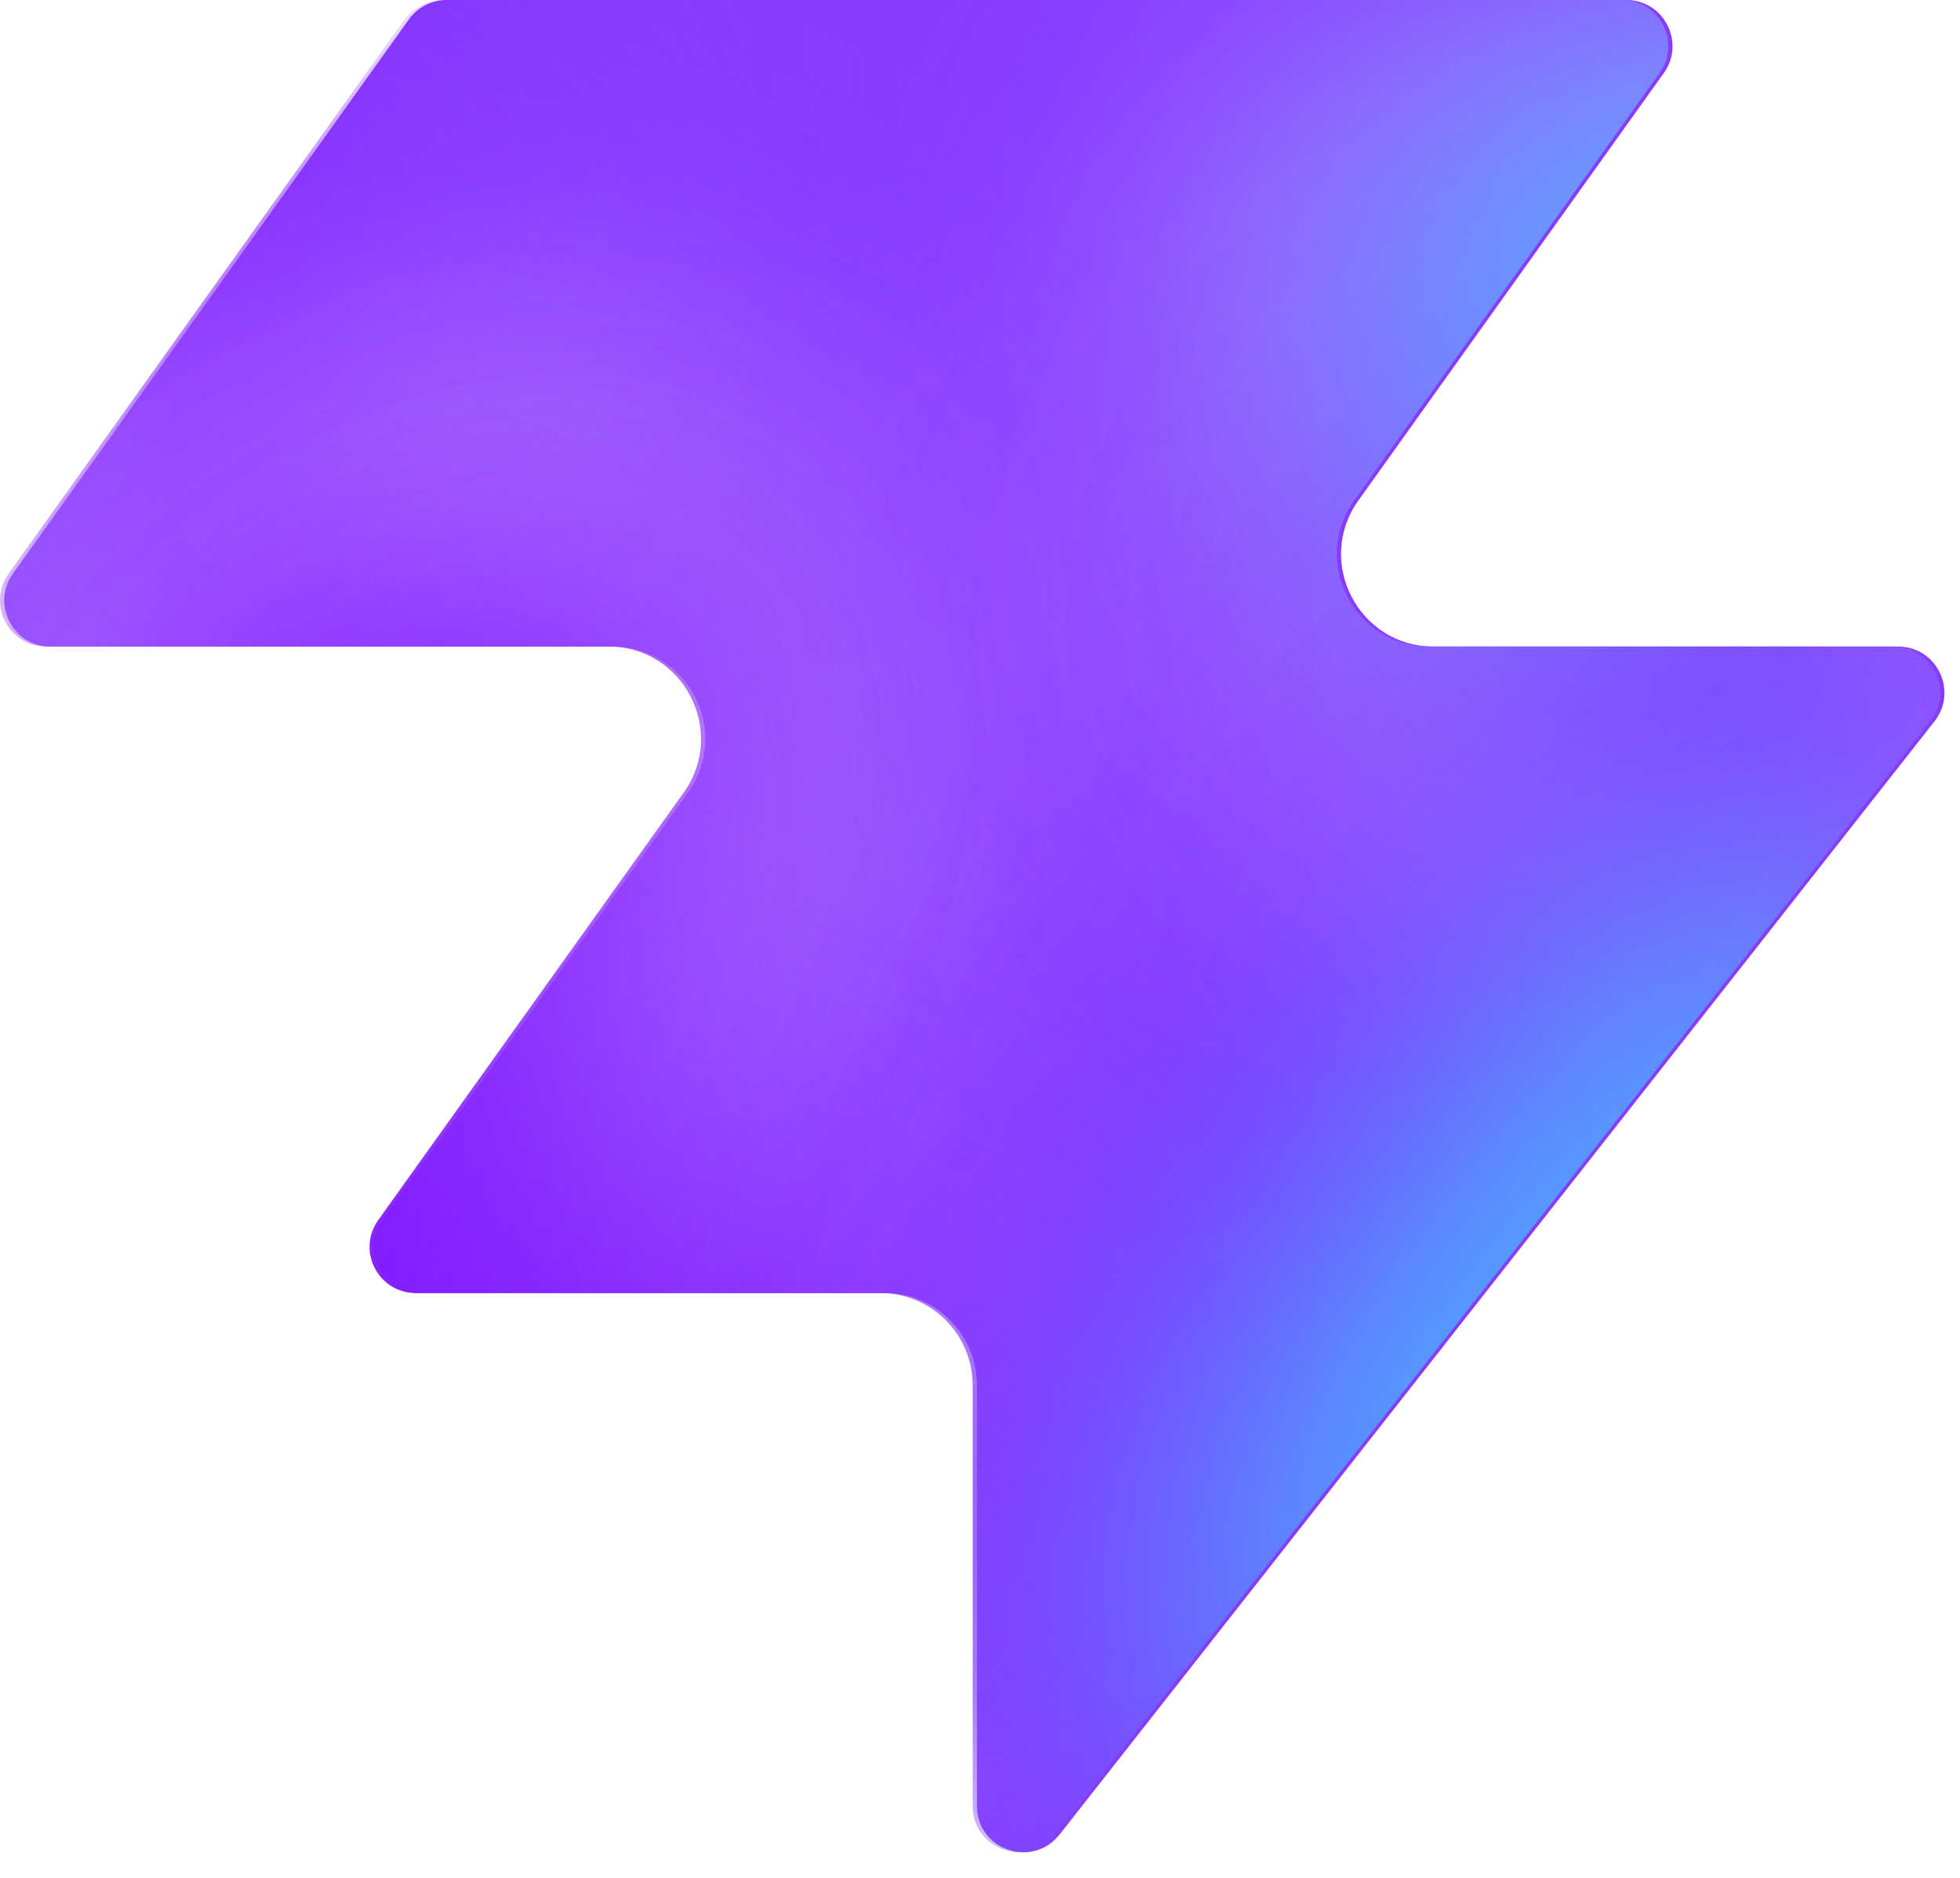
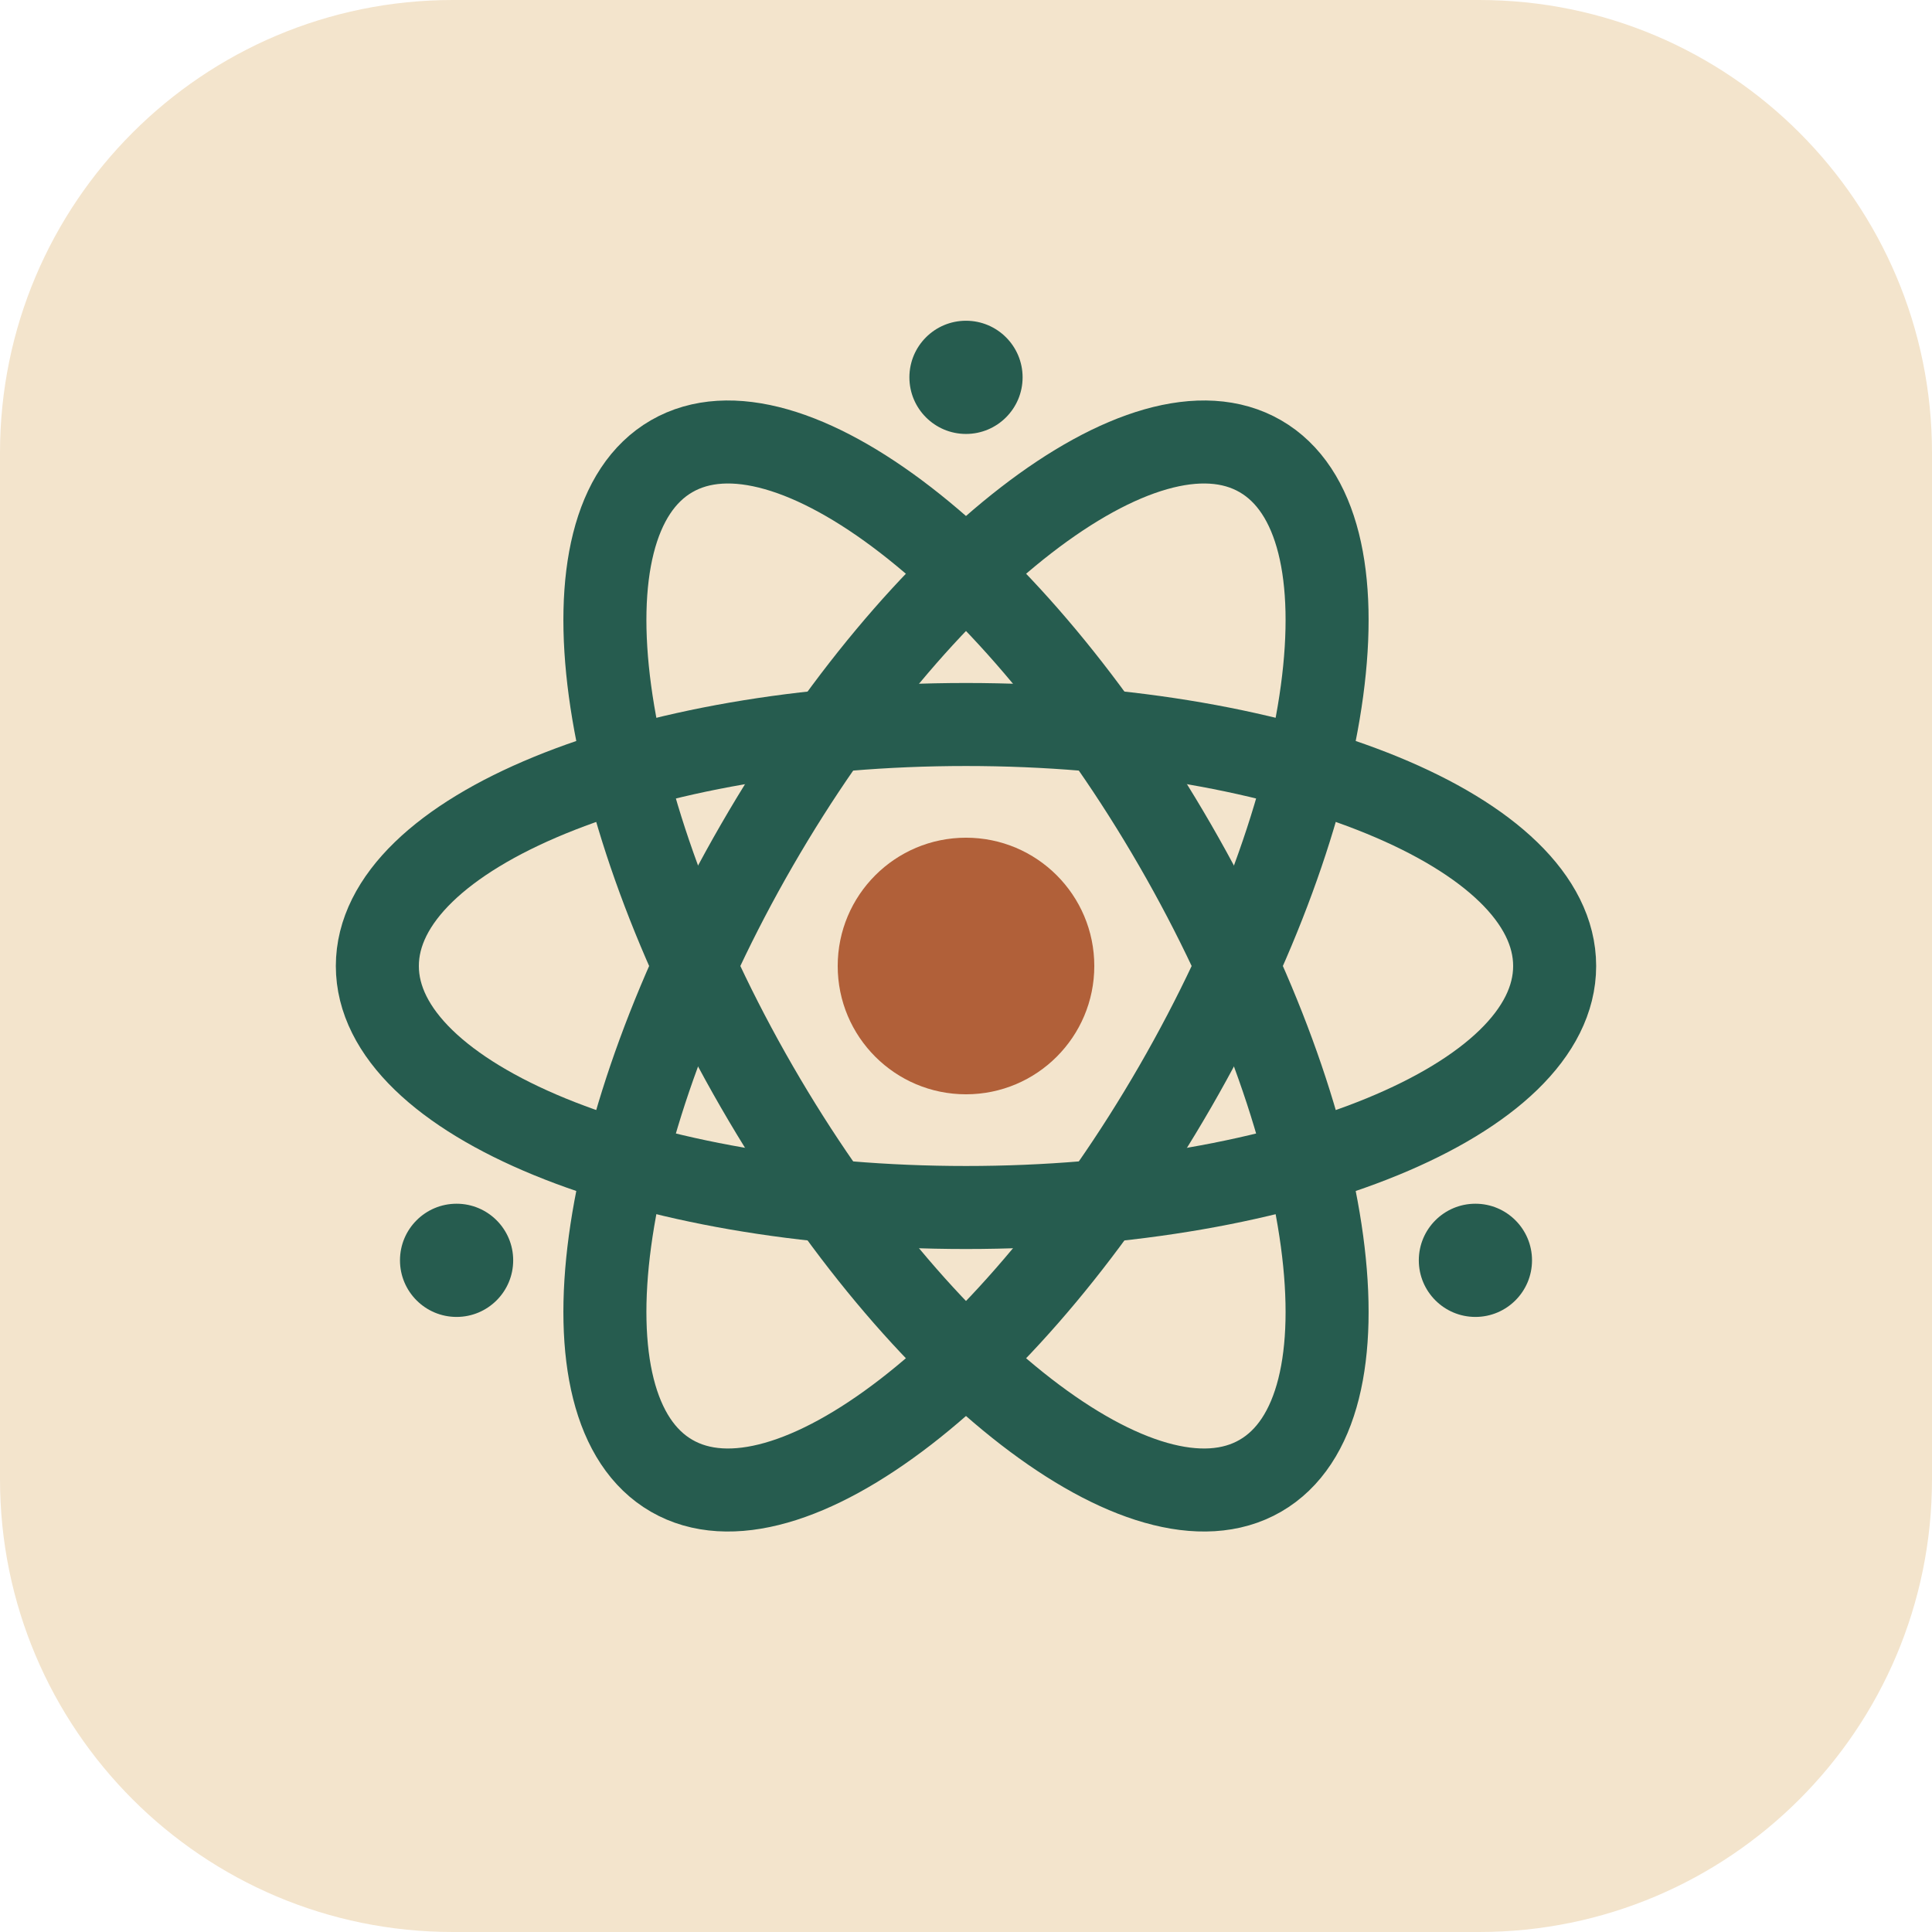
- <svg xmlns="http://www.w3.org/2000/svg" width="48" height="46" fill="none" viewBox="0 0 48 46">
-   <path fill="#863bff" d="M25.946 44.938c-.664.845-2.021.375-2.021-.698V33.937a2.26 2.26 0 0 0-2.262-2.262H10.287c-.92 0-1.456-1.04-.92-1.788l7.48-10.471c1.07-1.497 0-3.578-1.842-3.578H1.237c-.92 0-1.456-1.04-.92-1.788L10.013.474c.214-.297.556-.474.92-.474h28.894c.92 0 1.456 1.04.92 1.788l-7.48 10.471c-1.07 1.498 0 3.579 1.842 3.579h11.377c.943 0 1.473 1.088.89 1.83L25.947 44.94z" style="fill:#863bff;fill:color(display-p3 .525 .23 1);fill-opacity:1" />
-   <mask id="a" width="48" height="46" x="0" y="0" maskUnits="userSpaceOnUse" style="mask-type:alpha">
-     <path fill="#000" d="M25.842 44.938c-.664.844-2.021.375-2.021-.698V33.937a2.26 2.26 0 0 0-2.262-2.262H10.183c-.92 0-1.456-1.04-.92-1.788l7.48-10.471c1.07-1.498 0-3.579-1.842-3.579H1.133c-.92 0-1.456-1.04-.92-1.787L9.91.473c.214-.297.556-.474.92-.474h28.894c.92 0 1.456 1.04.92 1.788l-7.48 10.471c-1.07 1.498 0 3.578 1.842 3.578h11.377c.943 0 1.473 1.088.89 1.832L25.843 44.94z" style="fill:#000;fill-opacity:1" />
-   </mask>
-   <g mask="url(#a)">
-     <g filter="url(#b)">
-       <ellipse cx="5.508" cy="14.704" fill="#ede6ff" rx="5.508" ry="14.704" style="fill:#ede6ff;fill:color(display-p3 .927 .903 1);fill-opacity:1" transform="matrix(.00324 1 1 -.00324 -4.47 31.516)" />
-     </g>
-     <g filter="url(#c)">
-       <ellipse cx="10.399" cy="29.851" fill="#ede6ff" rx="10.399" ry="29.851" style="fill:#ede6ff;fill:color(display-p3 .927 .903 1);fill-opacity:1" transform="matrix(.00324 1 1 -.00324 -39.328 7.883)" />
-     </g>
-     <g filter="url(#d)">
-       <ellipse cx="5.508" cy="30.487" fill="#7e14ff" rx="5.508" ry="30.487" style="fill:#7e14ff;fill:color(display-p3 .492 .077 1);fill-opacity:1" transform="rotate(89.814 -25.913 -14.639)scale(1 -1)" />
-     </g>
-     <g filter="url(#e)">
-       <ellipse cx="5.508" cy="30.599" fill="#7e14ff" rx="5.508" ry="30.599" style="fill:#7e14ff;fill:color(display-p3 .492 .077 1);fill-opacity:1" transform="rotate(89.814 -32.644 -3.334)scale(1 -1)" />
-     </g>
-     <g filter="url(#f)">
-       <ellipse cx="5.508" cy="30.599" fill="#7e14ff" rx="5.508" ry="30.599" style="fill:#7e14ff;fill:color(display-p3 .492 .077 1);fill-opacity:1" transform="matrix(.00324 1 1 -.00324 -34.34 30.47)" />
-     </g>
-     <g filter="url(#g)">
-       <ellipse cx="14.072" cy="22.078" fill="#ede6ff" rx="14.072" ry="22.078" style="fill:#ede6ff;fill:color(display-p3 .927 .903 1);fill-opacity:1" transform="rotate(93.35 24.506 48.493)scale(-1 1)" />
-     </g>
-     <g filter="url(#h)">
-       <ellipse cx="3.47" cy="21.501" fill="#7e14ff" rx="3.47" ry="21.501" style="fill:#7e14ff;fill:color(display-p3 .492 .077 1);fill-opacity:1" transform="rotate(89.009 28.708 47.59)scale(-1 1)" />
-     </g>
-     <g filter="url(#i)">
-       <ellipse cx="3.47" cy="21.501" fill="#7e14ff" rx="3.47" ry="21.501" style="fill:#7e14ff;fill:color(display-p3 .492 .077 1);fill-opacity:1" transform="rotate(89.009 28.708 47.59)scale(-1 1)" />
-     </g>
-     <g filter="url(#j)">
-       <ellipse cx=".387" cy="8.972" fill="#7e14ff" rx="4.407" ry="29.108" style="fill:#7e14ff;fill:color(display-p3 .492 .077 1);fill-opacity:1" transform="rotate(39.51 .387 8.972)" />
-     </g>
-     <g filter="url(#k)">
-       <ellipse cx="47.523" cy="-6.092" fill="#7e14ff" rx="4.407" ry="29.108" style="fill:#7e14ff;fill:color(display-p3 .492 .077 1);fill-opacity:1" transform="rotate(37.892 47.523 -6.092)" />
-     </g>
-     <g filter="url(#l)">
-       <ellipse cx="41.412" cy="6.333" fill="#47bfff" rx="5.971" ry="9.665" style="fill:#47bfff;fill:color(display-p3 .28 .748 1);fill-opacity:1" transform="rotate(37.892 41.412 6.333)" />
-     </g>
-     <g filter="url(#m)">
-       <ellipse cx="-1.879" cy="38.332" fill="#7e14ff" rx="4.407" ry="29.108" style="fill:#7e14ff;fill:color(display-p3 .492 .077 1);fill-opacity:1" transform="rotate(37.892 -1.88 38.332)" />
-     </g>
-     <g filter="url(#n)">
-       <ellipse cx="-1.879" cy="38.332" fill="#7e14ff" rx="4.407" ry="29.108" style="fill:#7e14ff;fill:color(display-p3 .492 .077 1);fill-opacity:1" transform="rotate(37.892 -1.88 38.332)" />
-     </g>
-     <g filter="url(#o)">
-       <ellipse cx="35.651" cy="29.907" fill="#7e14ff" rx="4.407" ry="29.108" style="fill:#7e14ff;fill:color(display-p3 .492 .077 1);fill-opacity:1" transform="rotate(37.892 35.651 29.907)" />
-     </g>
-     <g filter="url(#p)">
-       <ellipse cx="38.418" cy="32.4" fill="#47bfff" rx="5.971" ry="15.297" style="fill:#47bfff;fill:color(display-p3 .28 .748 1);fill-opacity:1" transform="rotate(37.892 38.418 32.4)" />
-     </g>
+ <svg xmlns="http://www.w3.org/2000/svg" viewBox="0 0 512 512">
+   <rect width="512" height="512" rx="120" fill="#F3E4CC" />
+   <g fill="none" stroke="#265C4F" stroke-width="22">
+     <ellipse cx="256" cy="256" rx="156" ry="64" />
+     <ellipse cx="256" cy="256" rx="156" ry="64" transform="rotate(60 256 256)" />
+     <ellipse cx="256" cy="256" rx="156" ry="64" transform="rotate(-60 256 256)" />
  </g>
-   <defs>
-     <filter id="b" width="60.045" height="41.654" x="-19.77" y="16.149" color-interpolation-filters="sRGB" filterUnits="userSpaceOnUse">
-       <feFlood flood-opacity="0" result="BackgroundImageFix" />
-       <feBlend in="SourceGraphic" in2="BackgroundImageFix" result="shape" />
-       <feGaussianBlur result="effect1_foregroundBlur_2002_17158" stdDeviation="7.659" />
-     </filter>
-     <filter id="c" width="90.34" height="51.437" x="-54.613" y="-7.533" color-interpolation-filters="sRGB" filterUnits="userSpaceOnUse">
-       <feFlood flood-opacity="0" result="BackgroundImageFix" />
-       <feBlend in="SourceGraphic" in2="BackgroundImageFix" result="shape" />
-       <feGaussianBlur result="effect1_foregroundBlur_2002_17158" stdDeviation="7.659" />
-     </filter>
-     <filter id="d" width="79.355" height="29.4" x="-49.64" y="2.03" color-interpolation-filters="sRGB" filterUnits="userSpaceOnUse">
-       <feFlood flood-opacity="0" result="BackgroundImageFix" />
-       <feBlend in="SourceGraphic" in2="BackgroundImageFix" result="shape" />
-       <feGaussianBlur result="effect1_foregroundBlur_2002_17158" stdDeviation="4.596" />
-     </filter>
-     <filter id="e" width="79.579" height="29.4" x="-45.045" y="20.029" color-interpolation-filters="sRGB" filterUnits="userSpaceOnUse">
-       <feFlood flood-opacity="0" result="BackgroundImageFix" />
-       <feBlend in="SourceGraphic" in2="BackgroundImageFix" result="shape" />
-       <feGaussianBlur result="effect1_foregroundBlur_2002_17158" stdDeviation="4.596" />
-     </filter>
-     <filter id="f" width="79.579" height="29.4" x="-43.513" y="21.178" color-interpolation-filters="sRGB" filterUnits="userSpaceOnUse">
-       <feFlood flood-opacity="0" result="BackgroundImageFix" />
-       <feBlend in="SourceGraphic" in2="BackgroundImageFix" result="shape" />
-       <feGaussianBlur result="effect1_foregroundBlur_2002_17158" stdDeviation="4.596" />
-     </filter>
-     <filter id="g" width="74.749" height="58.852" x="15.756" y="-17.901" color-interpolation-filters="sRGB" filterUnits="userSpaceOnUse">
-       <feFlood flood-opacity="0" result="BackgroundImageFix" />
-       <feBlend in="SourceGraphic" in2="BackgroundImageFix" result="shape" />
-       <feGaussianBlur result="effect1_foregroundBlur_2002_17158" stdDeviation="7.659" />
-     </filter>
-     <filter id="h" width="61.377" height="25.362" x="23.548" y="2.284" color-interpolation-filters="sRGB" filterUnits="userSpaceOnUse">
-       <feFlood flood-opacity="0" result="BackgroundImageFix" />
-       <feBlend in="SourceGraphic" in2="BackgroundImageFix" result="shape" />
-       <feGaussianBlur result="effect1_foregroundBlur_2002_17158" stdDeviation="4.596" />
-     </filter>
-     <filter id="i" width="61.377" height="25.362" x="23.548" y="2.284" color-interpolation-filters="sRGB" filterUnits="userSpaceOnUse">
-       <feFlood flood-opacity="0" result="BackgroundImageFix" />
-       <feBlend in="SourceGraphic" in2="BackgroundImageFix" result="shape" />
-       <feGaussianBlur result="effect1_foregroundBlur_2002_17158" stdDeviation="4.596" />
-     </filter>
-     <filter id="j" width="56.045" height="63.649" x="-27.636" y="-22.853" color-interpolation-filters="sRGB" filterUnits="userSpaceOnUse">
-       <feFlood flood-opacity="0" result="BackgroundImageFix" />
-       <feBlend in="SourceGraphic" in2="BackgroundImageFix" result="shape" />
-       <feGaussianBlur result="effect1_foregroundBlur_2002_17158" stdDeviation="4.596" />
-     </filter>
-     <filter id="k" width="54.814" height="64.646" x="20.116" y="-38.415" color-interpolation-filters="sRGB" filterUnits="userSpaceOnUse">
-       <feFlood flood-opacity="0" result="BackgroundImageFix" />
-       <feBlend in="SourceGraphic" in2="BackgroundImageFix" result="shape" />
-       <feGaussianBlur result="effect1_foregroundBlur_2002_17158" stdDeviation="4.596" />
-     </filter>
-     <filter id="l" width="33.541" height="35.313" x="24.641" y="-11.323" color-interpolation-filters="sRGB" filterUnits="userSpaceOnUse">
-       <feFlood flood-opacity="0" result="BackgroundImageFix" />
-       <feBlend in="SourceGraphic" in2="BackgroundImageFix" result="shape" />
-       <feGaussianBlur result="effect1_foregroundBlur_2002_17158" stdDeviation="4.596" />
-     </filter>
-     <filter id="m" width="54.814" height="64.646" x="-29.286" y="6.009" color-interpolation-filters="sRGB" filterUnits="userSpaceOnUse">
-       <feFlood flood-opacity="0" result="BackgroundImageFix" />
-       <feBlend in="SourceGraphic" in2="BackgroundImageFix" result="shape" />
-       <feGaussianBlur result="effect1_foregroundBlur_2002_17158" stdDeviation="4.596" />
-     </filter>
-     <filter id="n" width="54.814" height="64.646" x="-29.286" y="6.009" color-interpolation-filters="sRGB" filterUnits="userSpaceOnUse">
-       <feFlood flood-opacity="0" result="BackgroundImageFix" />
-       <feBlend in="SourceGraphic" in2="BackgroundImageFix" result="shape" />
-       <feGaussianBlur result="effect1_foregroundBlur_2002_17158" stdDeviation="4.596" />
-     </filter>
-     <filter id="o" width="54.814" height="64.646" x="8.244" y="-2.416" color-interpolation-filters="sRGB" filterUnits="userSpaceOnUse">
-       <feFlood flood-opacity="0" result="BackgroundImageFix" />
-       <feBlend in="SourceGraphic" in2="BackgroundImageFix" result="shape" />
-       <feGaussianBlur result="effect1_foregroundBlur_2002_17158" stdDeviation="4.596" />
-     </filter>
-     <filter id="p" width="39.409" height="43.623" x="18.713" y="10.588" color-interpolation-filters="sRGB" filterUnits="userSpaceOnUse">
-       <feFlood flood-opacity="0" result="BackgroundImageFix" />
-       <feBlend in="SourceGraphic" in2="BackgroundImageFix" result="shape" />
-       <feGaussianBlur result="effect1_foregroundBlur_2002_17158" stdDeviation="4.596" />
-     </filter>
-   </defs>
+   <circle cx="256" cy="256" r="34" fill="#B16039" />
+   <g fill="#265C4F">
+     <circle cx="256" cy="100" r="15" />
+     <circle cx="121" cy="334" r="15" />
+     <circle cx="391" cy="334" r="15" />
+   </g>
</svg>
